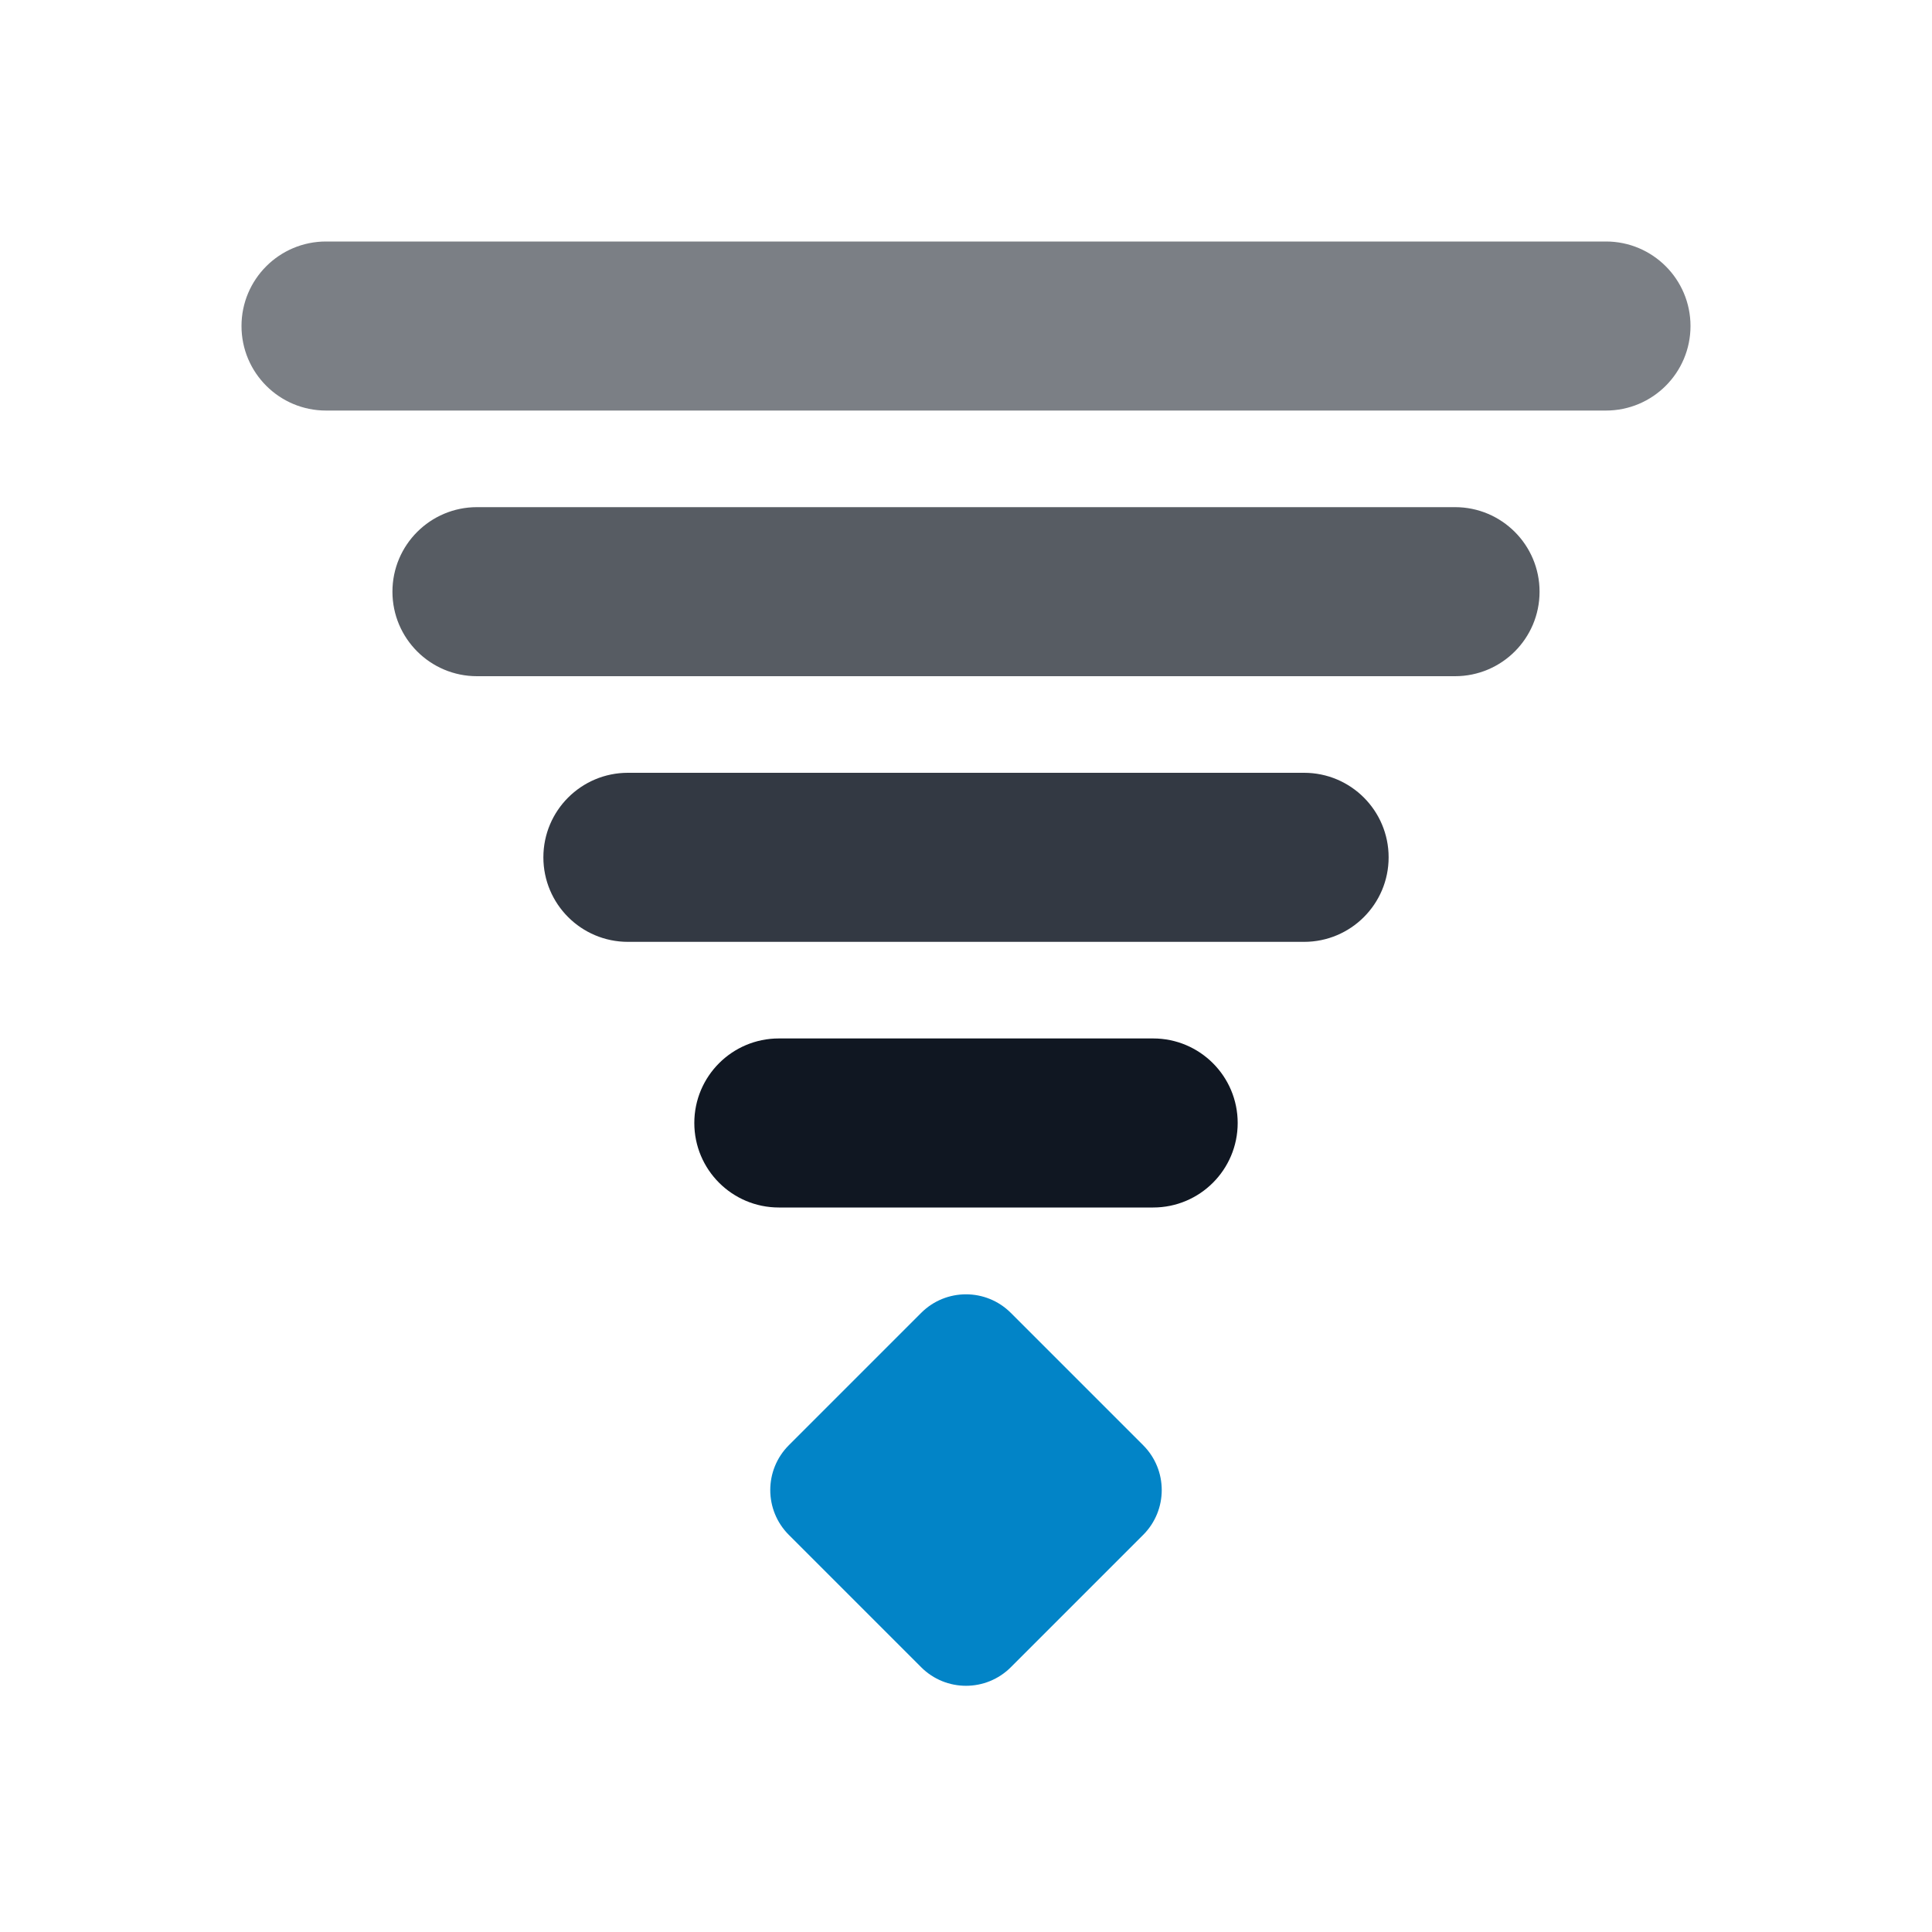
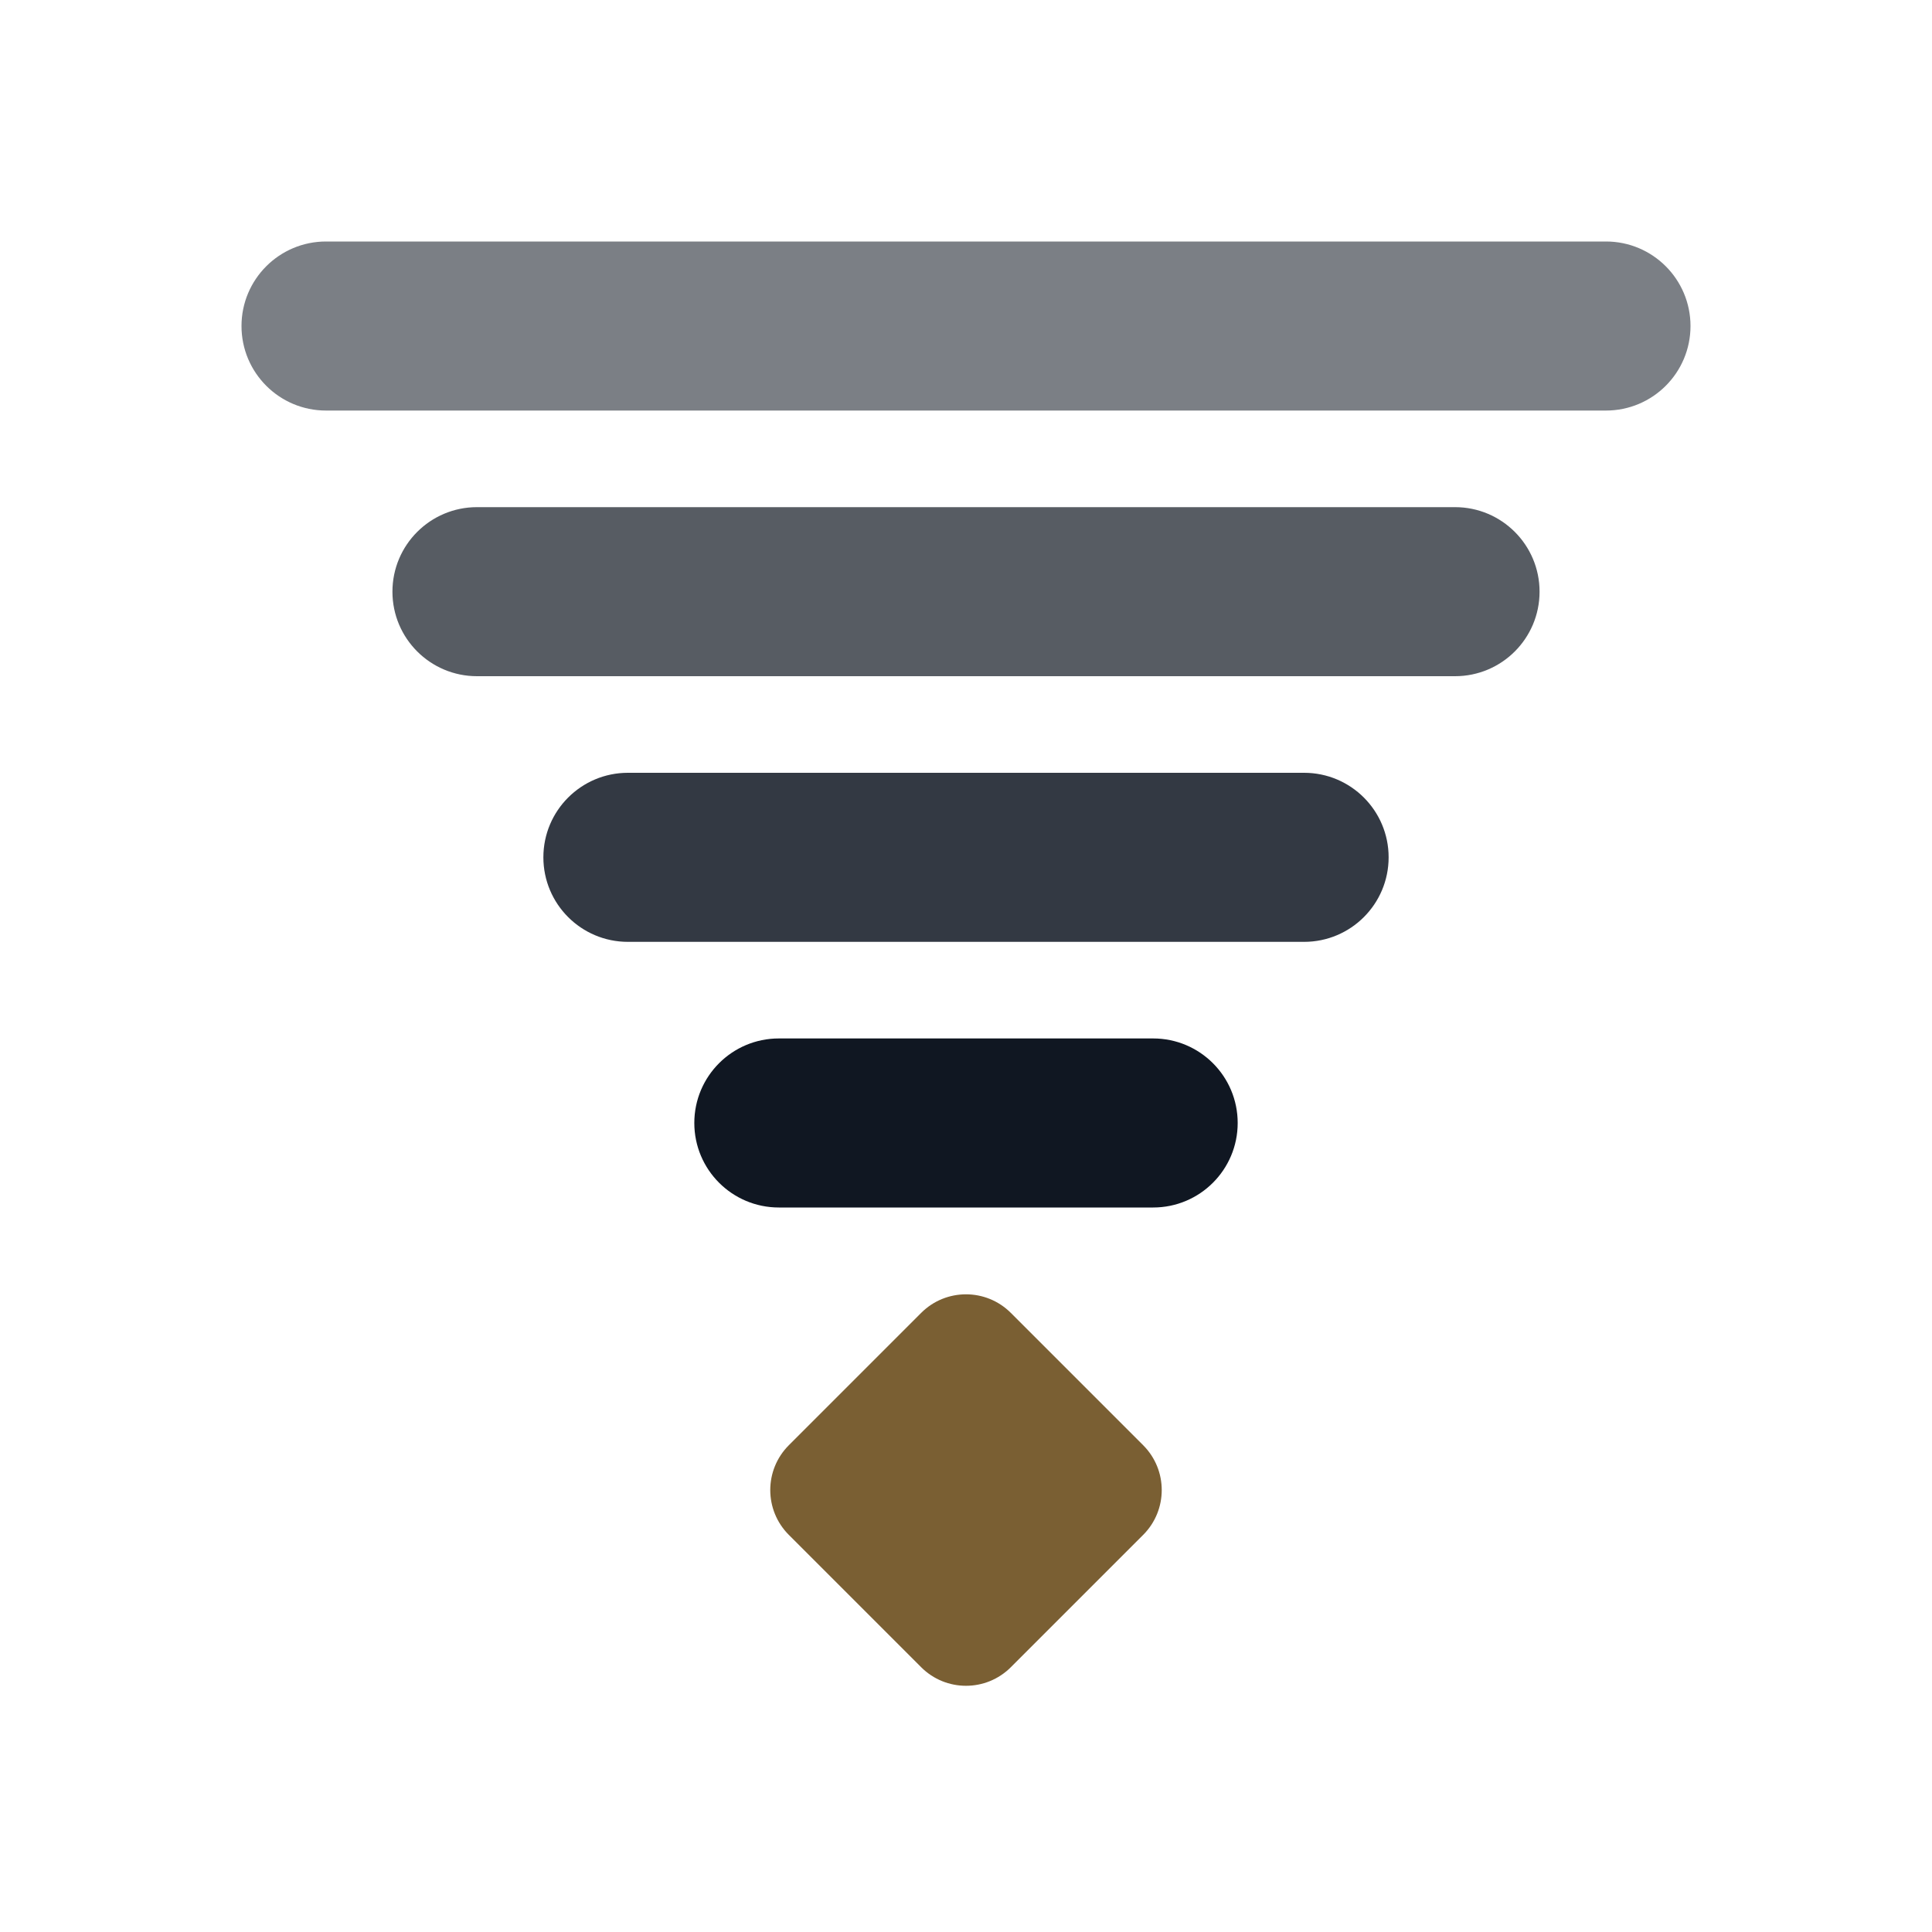
<svg xmlns="http://www.w3.org/2000/svg" width="32" height="32" viewBox="0 0 32 32" fill="none">
  <g transform="translate(0 0) scale(1)">
    <rect x="4" y="4" width="24" height="2.8" rx="1.4" fill="#101722" fill-opacity="0.55" />
    <rect x="6.5" y="8.4" width="19" height="2.8" rx="1.4" fill="#101722" fill-opacity="0.7" />
    <rect x="9" y="12.8" width="14" height="2.8" rx="1.4" fill="#101722" fill-opacity="0.85" />
    <rect x="11.5" y="17.2" width="9" height="2.8" rx="1.4" fill="#101722" fill-opacity="1" />
-     <rect x="13.4" y="22.08" width="5.2" height="5.2" rx="1.05" fill="#0284c7" transform="rotate(45 16 24.68)" />
+     <rect x="13.4" y="22.08" width="5.2" height="5.2" rx="1.05" fill="#7a5f33" transform="rotate(45 16 24.68)" />
  </g>
</svg>
